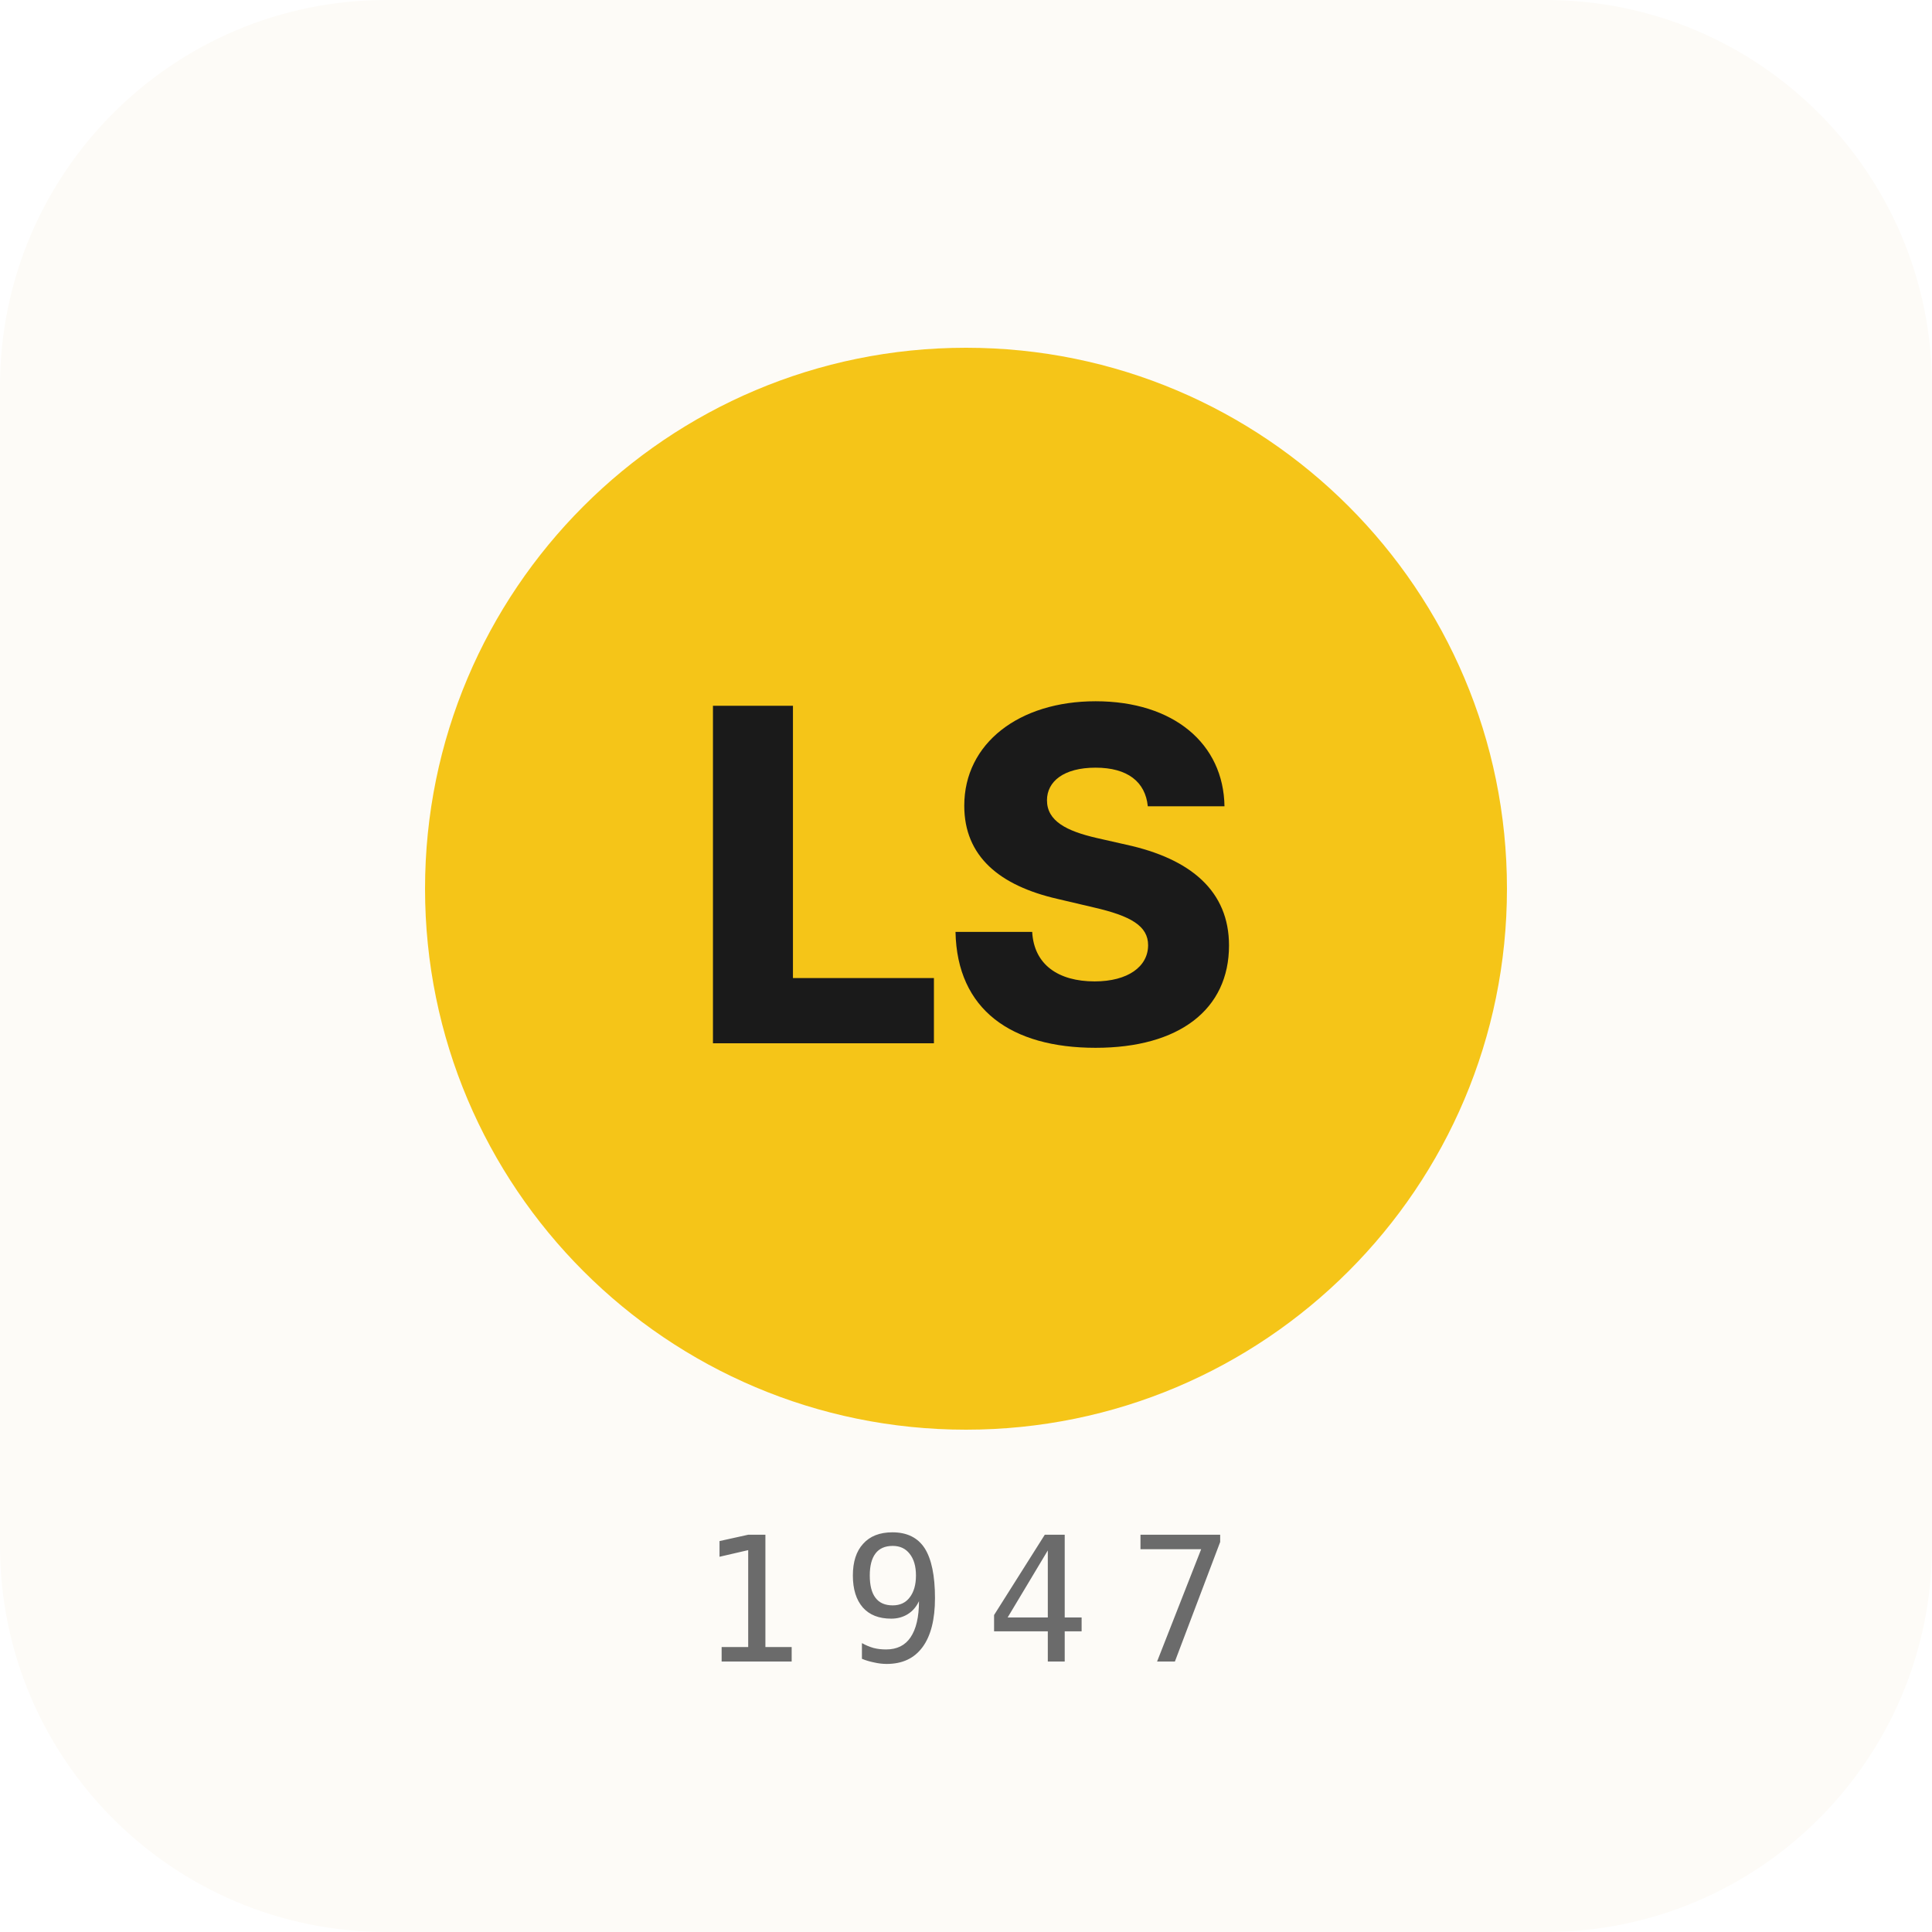
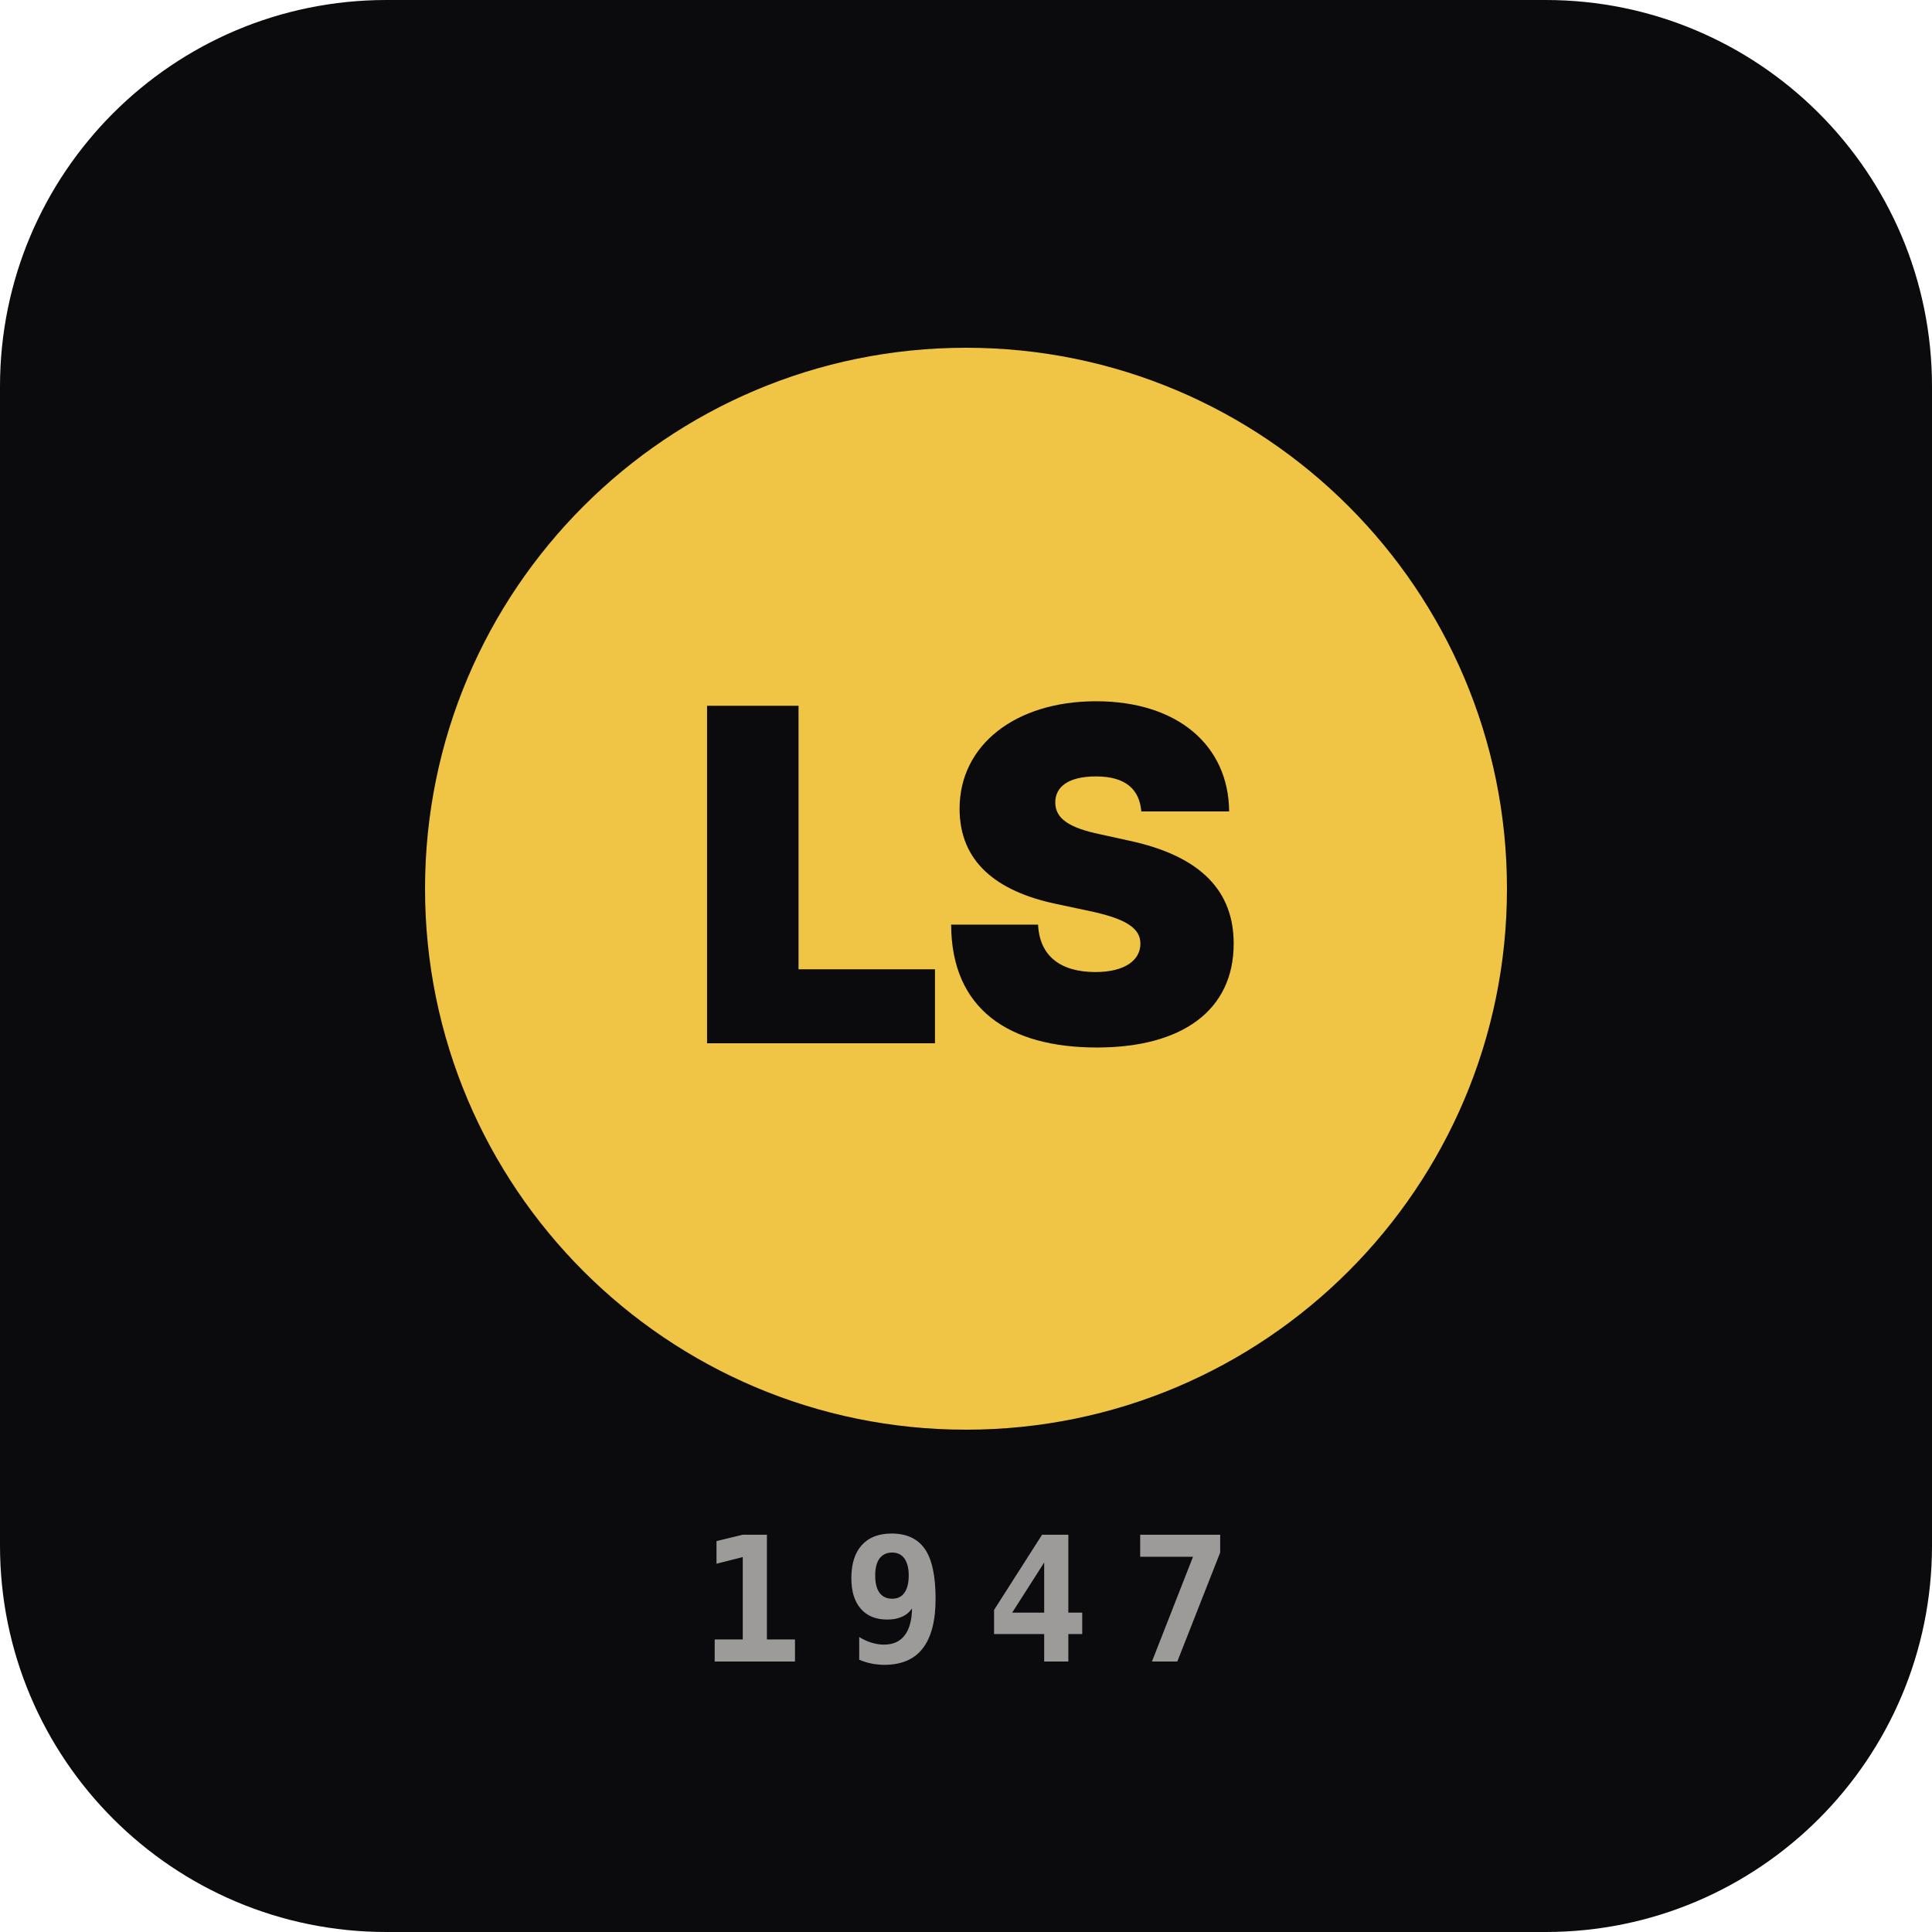
<svg xmlns="http://www.w3.org/2000/svg" viewBox="0 0 100 100" width="1em" height="1em">
-   <rect width="100" height="100" rx="20" fill="#FDFBF7" />
-   <circle cx="50" cy="46" r="28" fill="#F5C518" />
-   <text x="50" y="54" font-family="'Geist','Inter','Helvetica Neue',Arial,sans-serif" font-size="24" font-weight="800" fill="#1A1A1A" text-anchor="middle" letter-spacing="-0.5">LS</text>
-   <text x="50" y="86" font-family="'Geist Mono','JetBrains Mono','SF Mono',monospace" font-size="9" font-weight="500" fill="#6B6B6B" text-anchor="middle" letter-spacing="2">1947</text>
+   <rect width="100" height="100" rx="20" fill="#0B0B0D" />
+   <circle cx="50" cy="46" r="28" fill="#f0c444" />
+   <text x="50" y="54" font-family="'Geist','Inter','Helvetica Neue',Arial,sans-serif" font-size="24" font-weight="900" fill="#0B0B0D" text-anchor="middle" letter-spacing="-0.5">LS</text>
+   <text x="50" y="86" font-family="'Geist Mono','JetBrains Mono','SF Mono',monospace" font-size="9" font-weight="600" fill="rgba(253, 251, 247, 0.6)" text-anchor="middle" letter-spacing="2">1947</text>
</svg>
